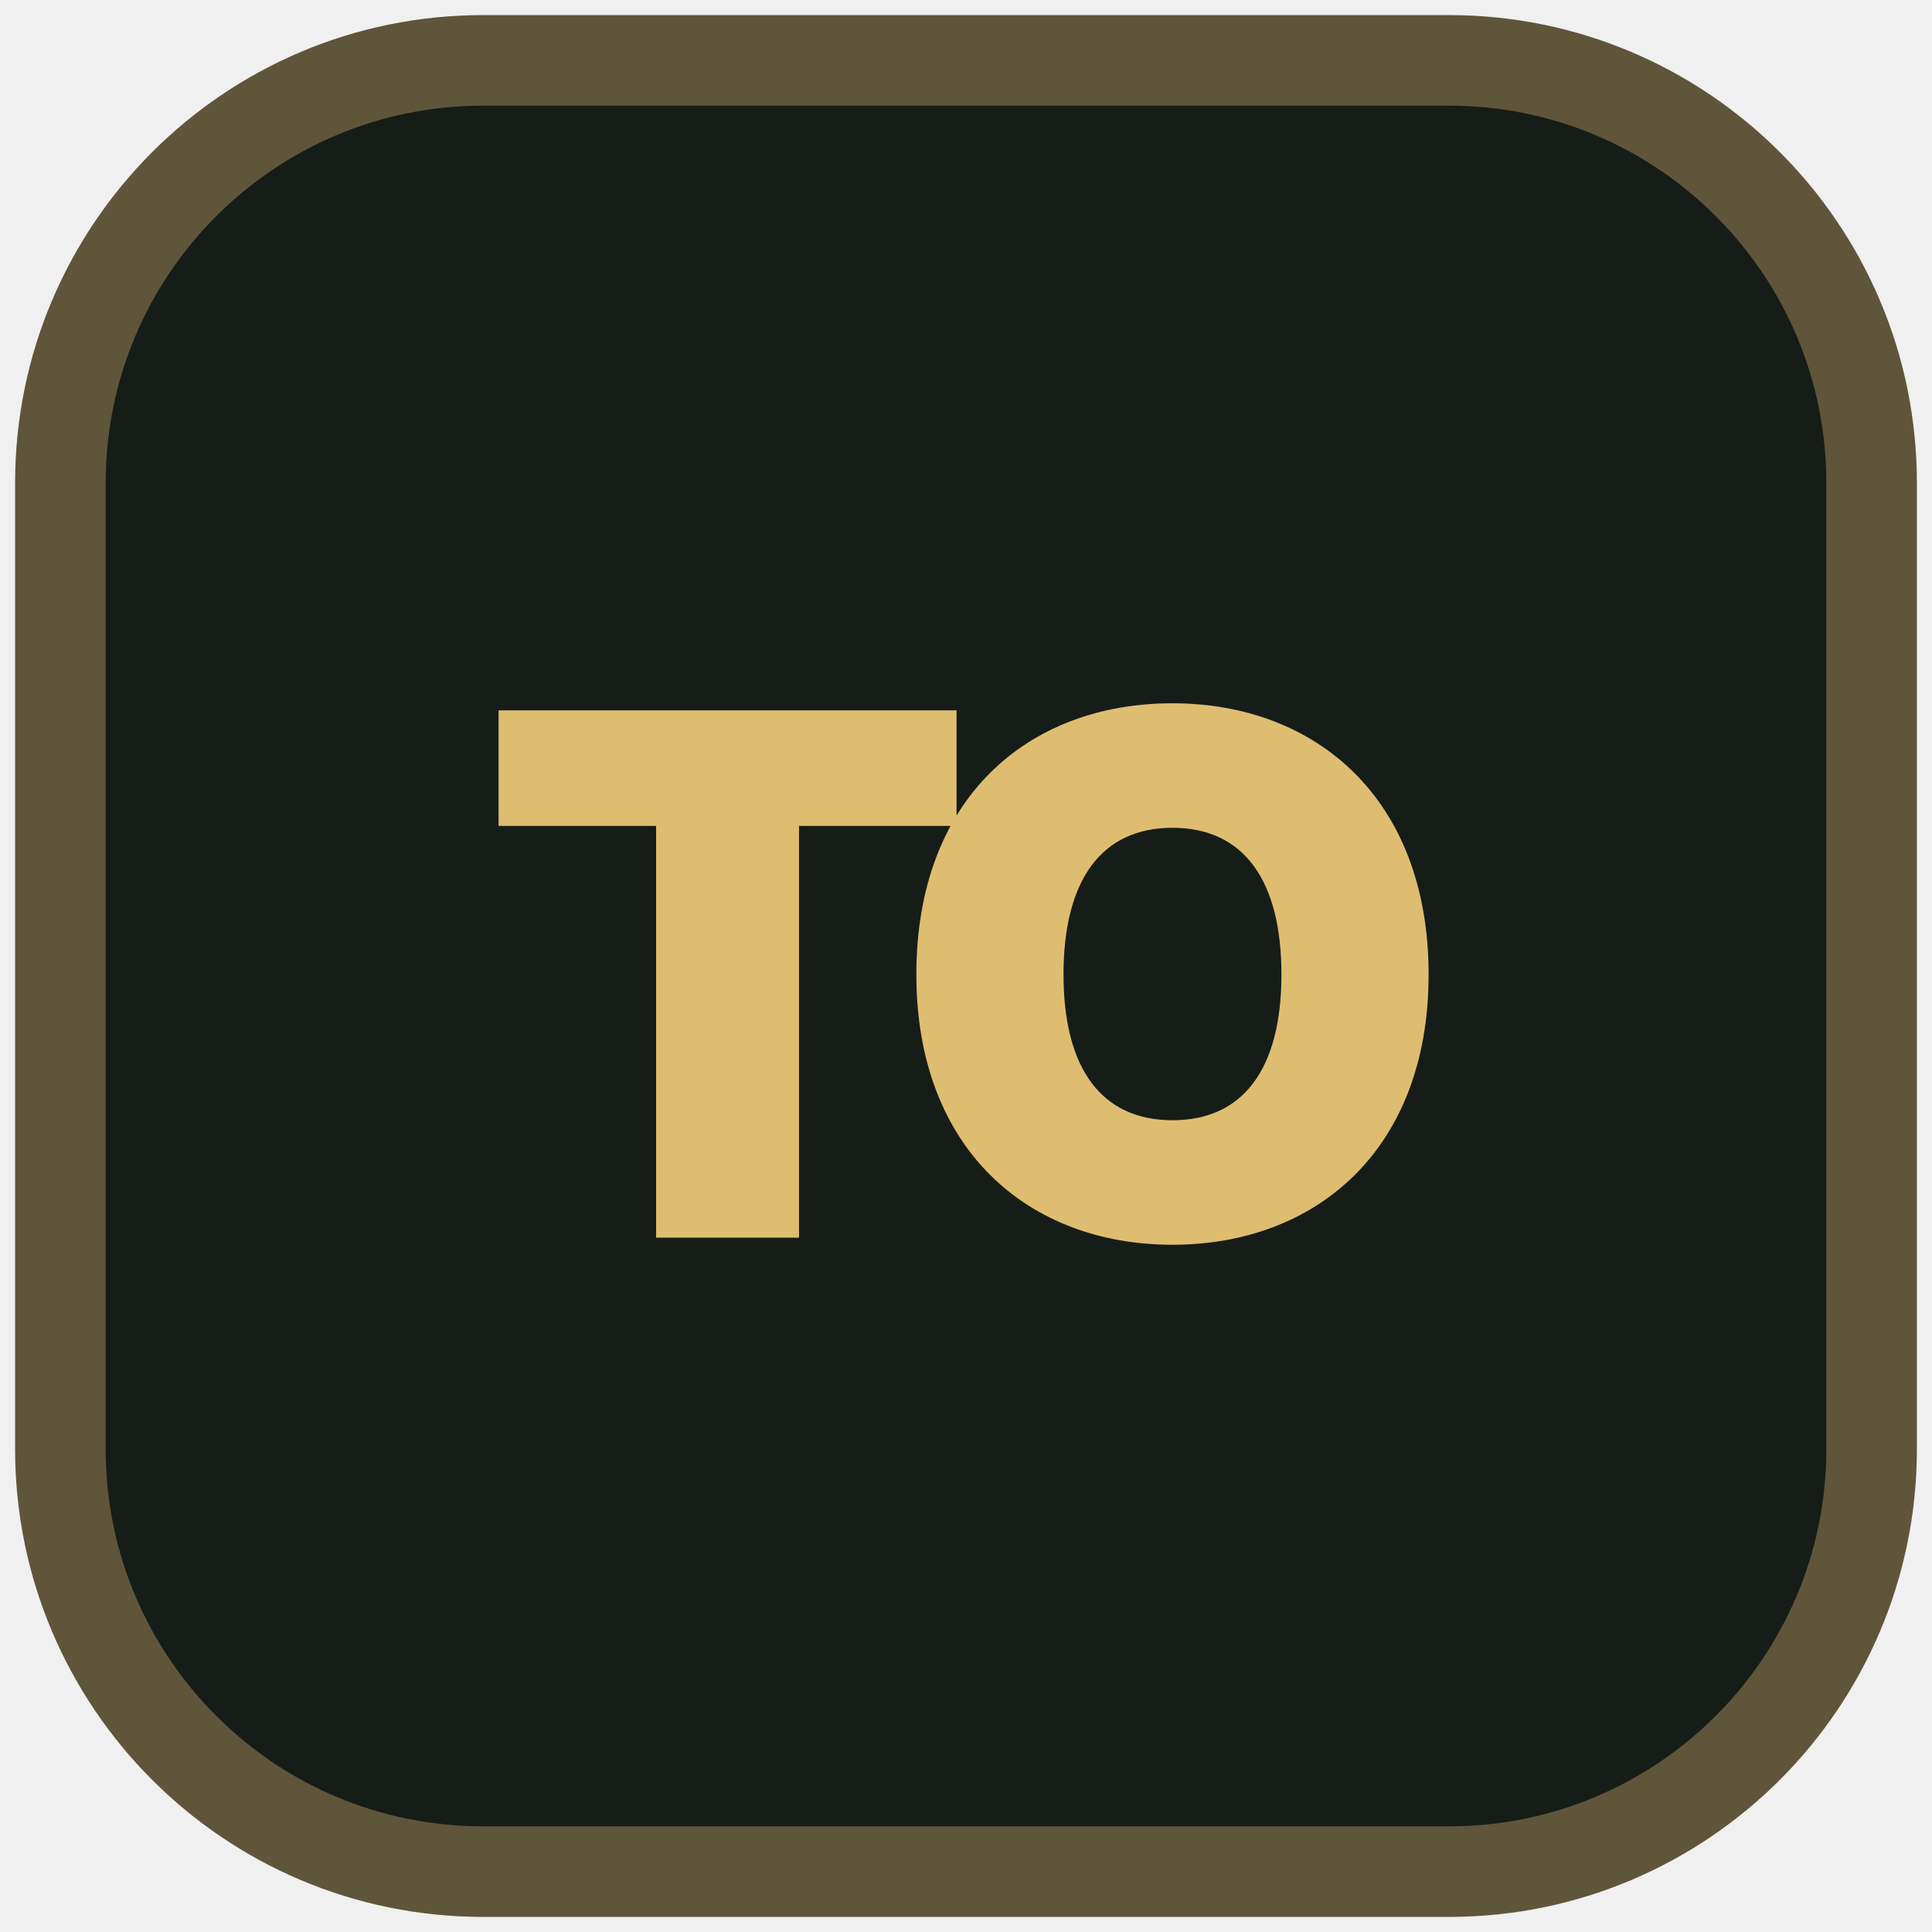
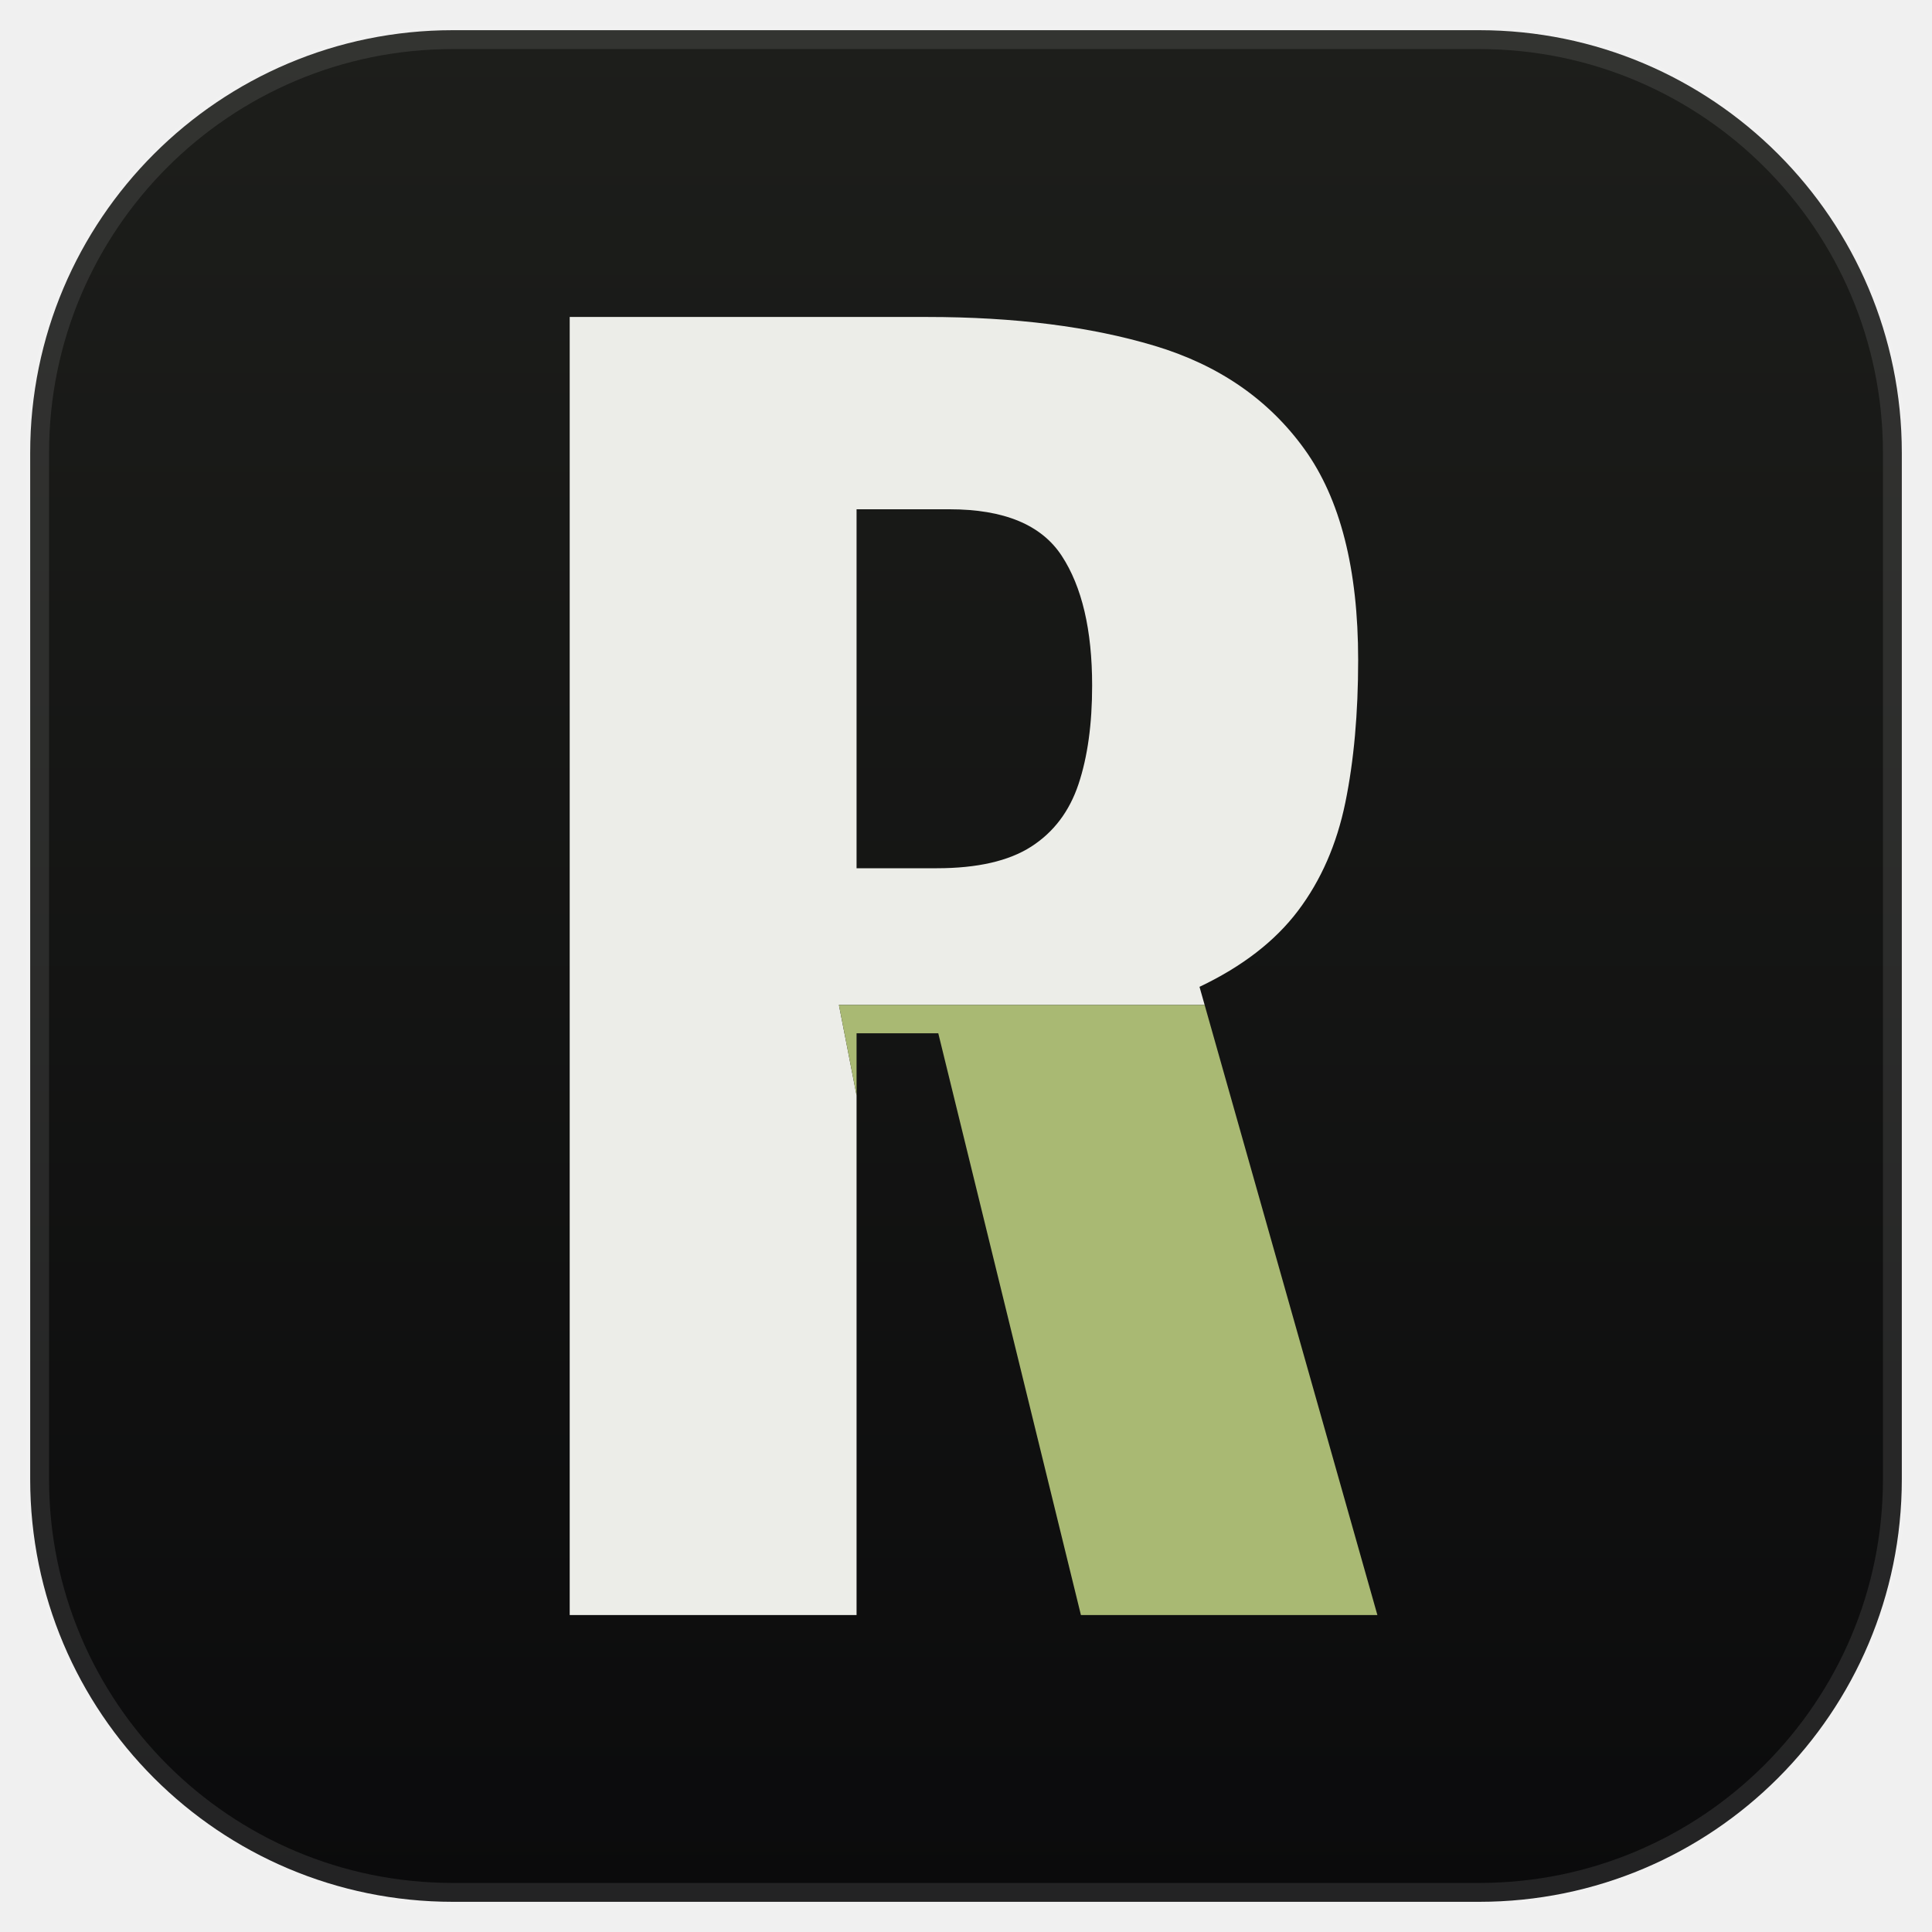
- <svg xmlns="http://www.w3.org/2000/svg" viewBox="0 0 64 64">
-   <rect x="2" y="2" width="60" height="60" rx="14" fill="#161d18" stroke="#5f553a" stroke-width="3" />
-   <text x="32" y="41" font-family="Inter,Arial,sans-serif" font-size="24" font-weight="900" fill="#dfbd70" text-anchor="middle" letter-spacing="-2">TO</text>
+ <svg xmlns="http://www.w3.org/2000/svg" viewBox="0 0 256 256">
+   <defs>
+     <linearGradient id="g" x1="0" y1="0" x2="0" y2="1">
+       <stop offset="0" stop-color="#1d1e1b" />
+       <stop offset="1" stop-color="#0b0b0c" />
+     </linearGradient>
+   </defs>
+   <rect x="4" y="4" width="248" height="248" rx="56" fill="url(#g)" />
+   <rect x="5" y="5" width="246" height="246" rx="55" fill="none" stroke="#fff" stroke-opacity=".1" stroke-width="3" />
+   <g transform="translate(129 128) scale(1.061728) translate(-130.4 -113)">
+     <clipPath id="lg200">
+       <polygon points="113.6,117.86 208,117.86 208,204 130.4,204" />
+     </clipPath>
+     <clipPath id="nl200">
+       <path d="M-999 -999H2999V2999H-999Z M113.6 117.86L208 117.86L208 204L130.4 204Z" clip-rule="evenodd" />
+     </clipPath>
+     <g clip-path="url(#nl200)">
+       <path d="M115.80 194L80 194L80 32L124.60 32Q141 32 153 35.60Q165 39.20 171.70 48.50Q178.40 57.80 178.40 74.80L178.40 74.80Q178.40 84.80 176.80 92.60Q175.20 100.40 170.90 106.10Q166.60 111.80 158.60 115.60L158.60 115.60L180.80 194L143.80 194L126 121.40L115.80 121.40L115.80 194ZM115.80 56L115.80 100.80L125.80 100.80Q133.40 100.80 137.60 98.10Q141.80 95.40 143.50 90.30Q145.20 85.20 145.20 78L145.20 78Q145.20 67.60 141.40 61.80Q137.60 56 127.40 56L127.40 56L115.80 56Z" fill="#ecede8" />
+     </g>
+     <g clip-path="url(#lg200)">
+       <path d="M115.80 194L80 194L80 32L124.60 32Q141 32 153 35.60Q165 39.20 171.70 48.50Q178.40 57.80 178.40 74.80L178.40 74.80Q178.40 84.80 176.80 92.60Q175.20 100.40 170.90 106.10Q166.60 111.80 158.60 115.60L158.60 115.60L180.80 194L143.80 194L126 121.40L115.80 121.40L115.80 194ZM115.80 56L115.80 100.80L125.80 100.80Q133.40 100.80 137.60 98.10Q141.80 95.40 143.50 90.30Q145.20 85.20 145.20 78L145.20 78Q145.20 67.60 141.40 61.80Q137.60 56 127.40 56L127.40 56L115.80 56Z" fill="#a9b973" />
+     </g>
+   </g>
</svg>
